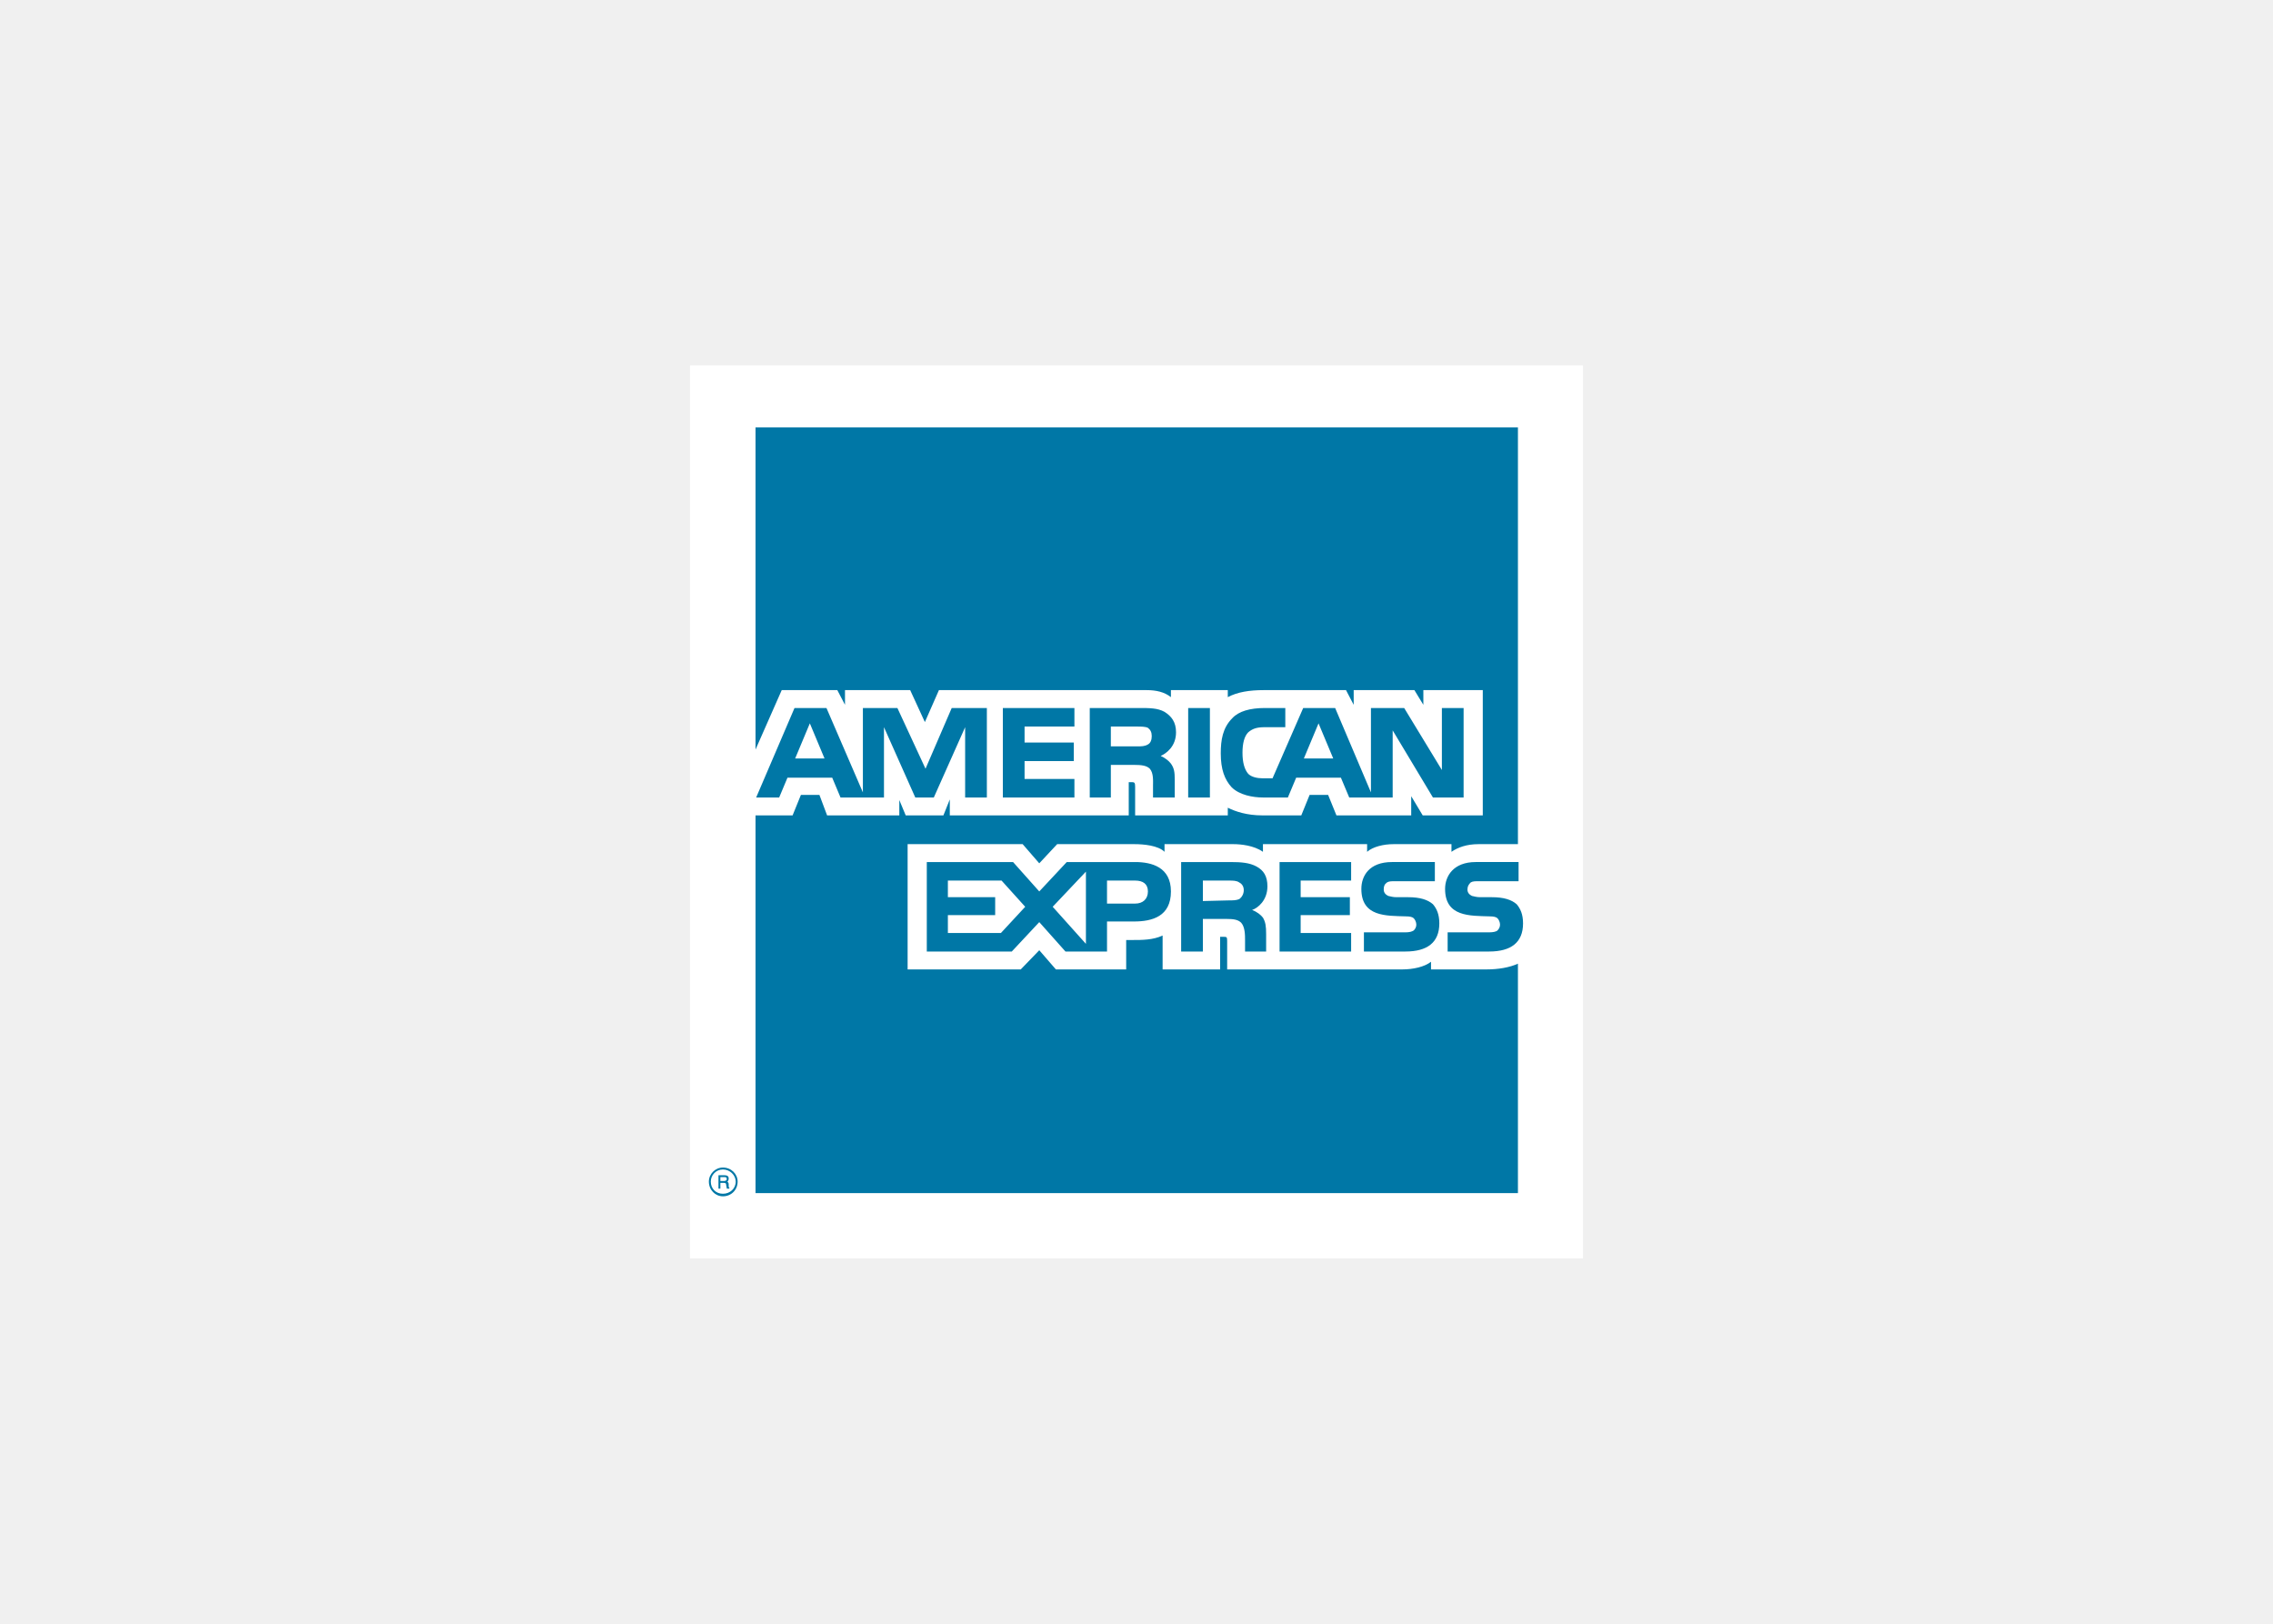
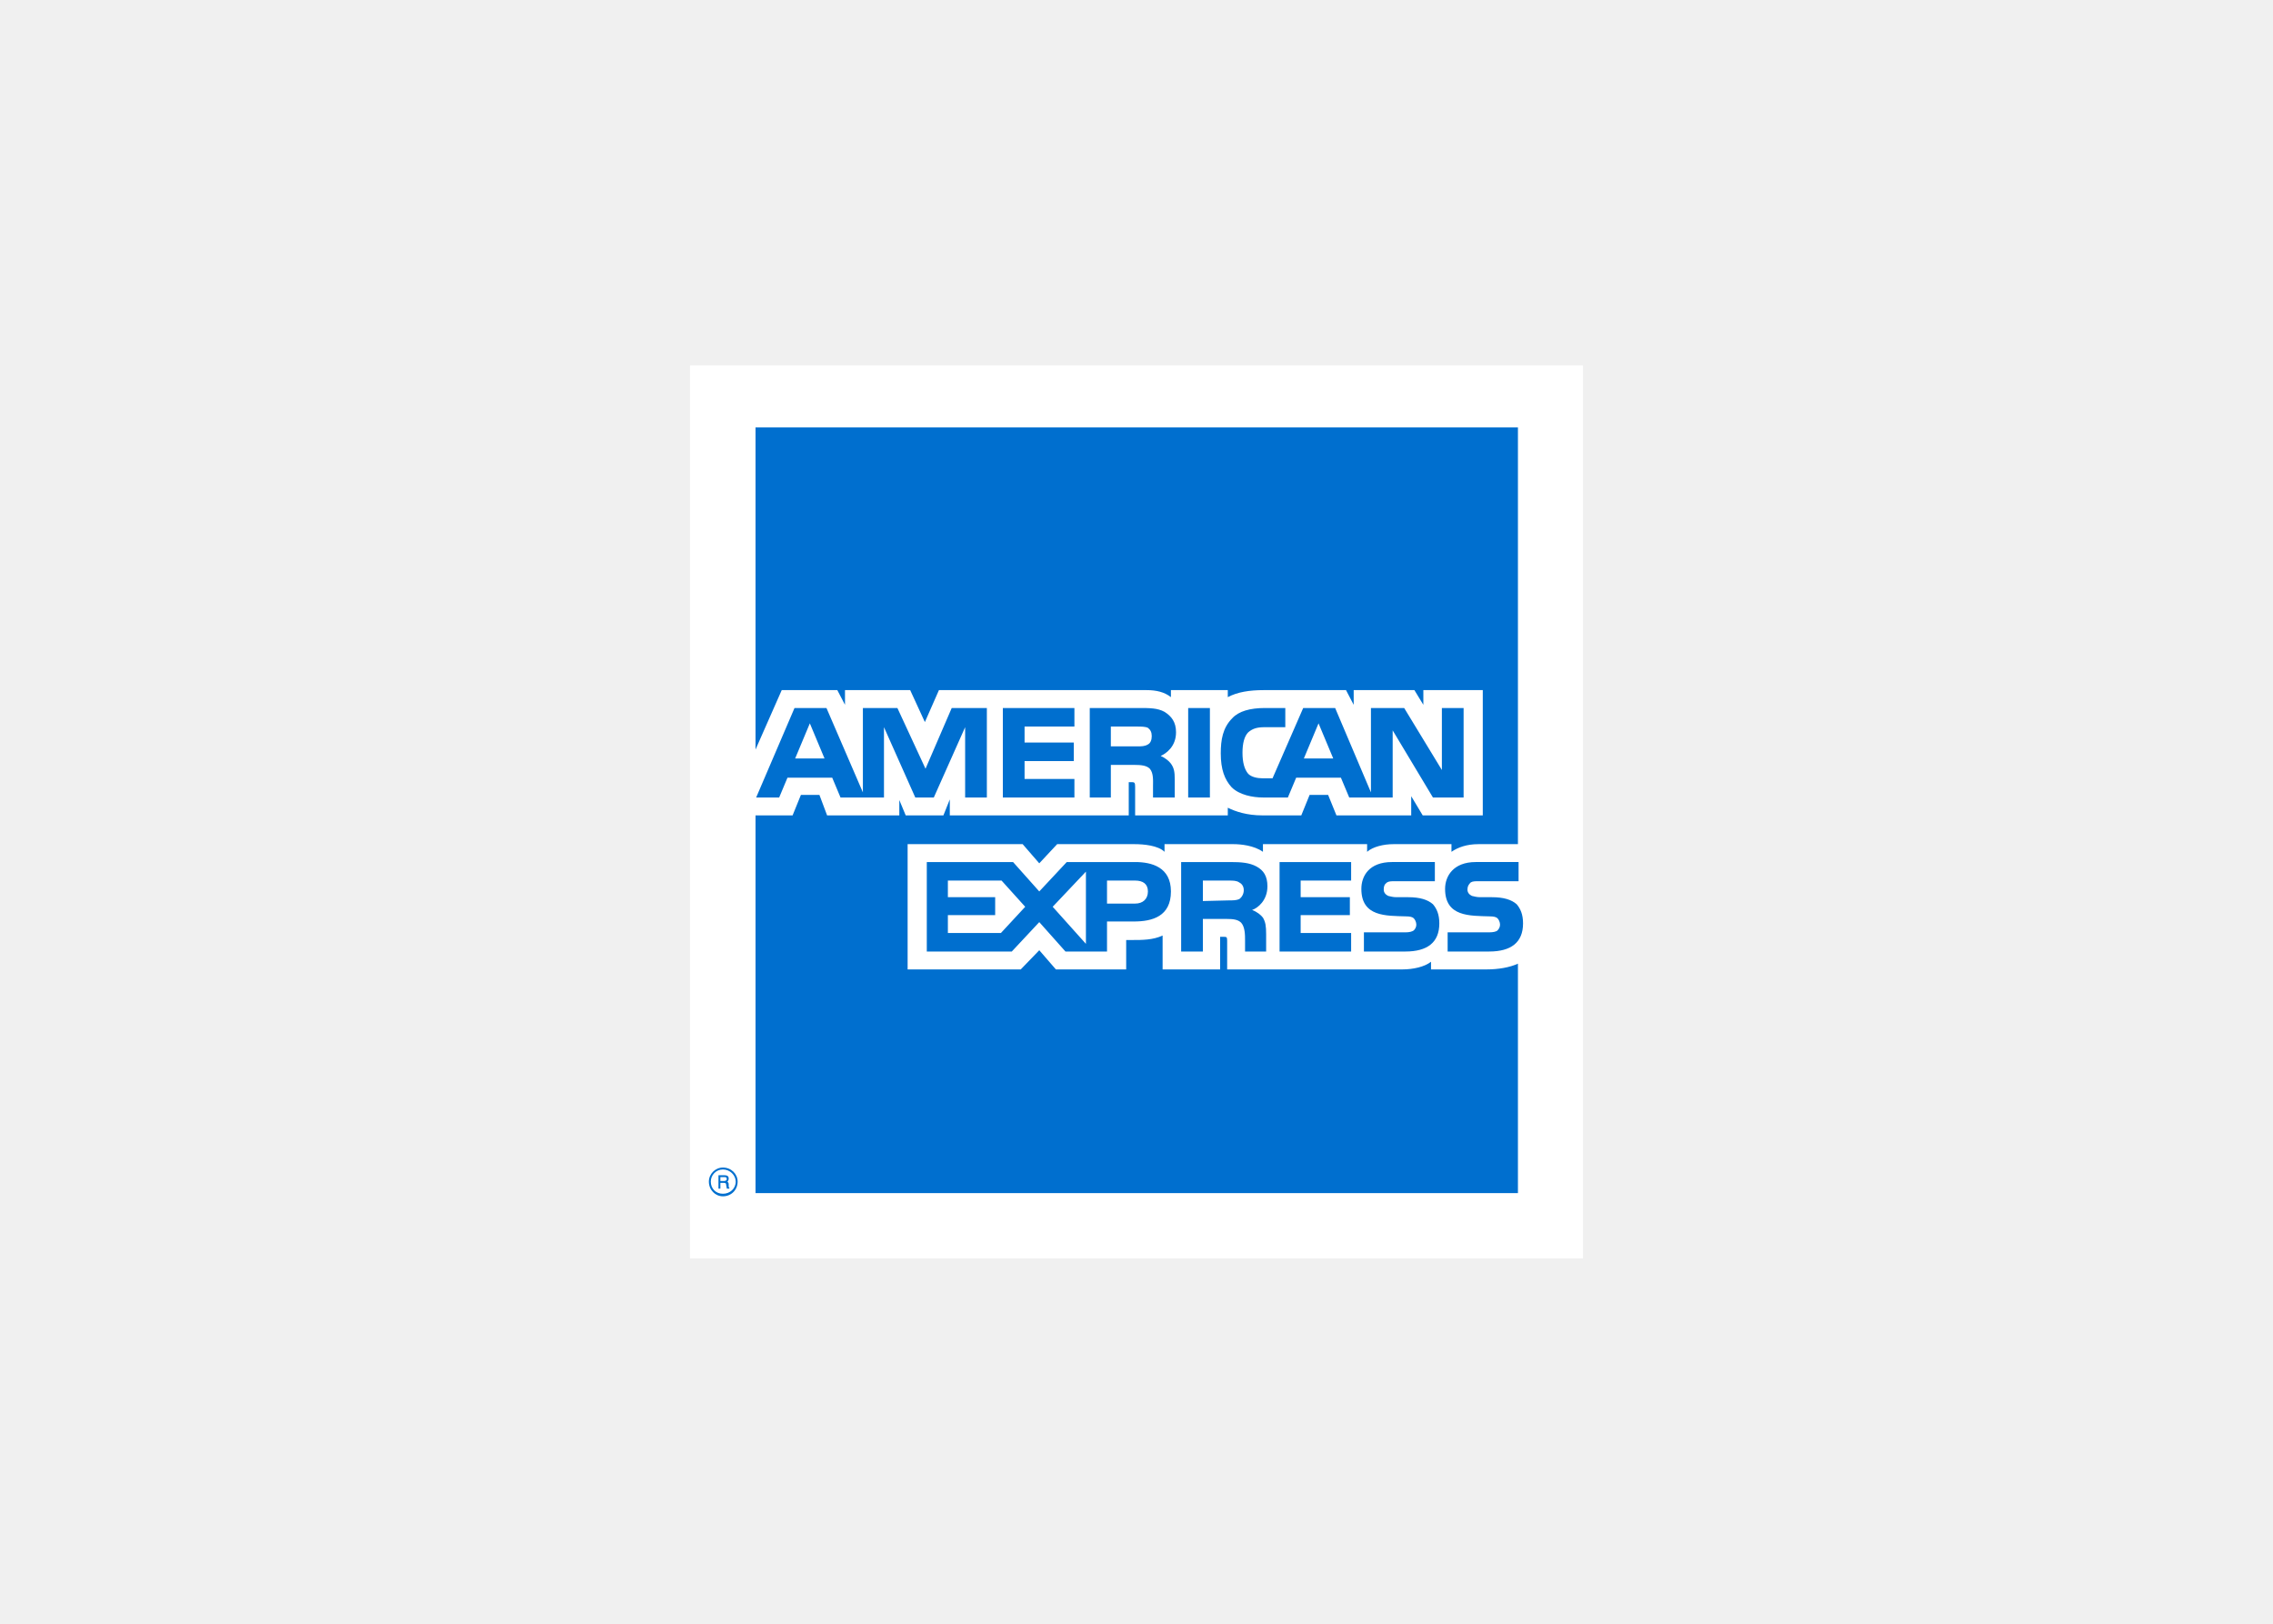
<svg xmlns="http://www.w3.org/2000/svg" viewBox="0 0 560 400" fill-rule="evenodd" clip-rule="evenodd">
  <path fill="none" d="M0 0h560v400h-560z" />
-   <clipPath id="a">
-     <path d="M0 0h560v400h-560z" />
-   </clipPath>
-   <g clip-path="url(#a)">
-     <path fill="#fff" d="M170 90h220v220h-220z" />
-     <path d="M179.683 292.815h-.629c0-.314-.157-.787-.157-.945 0-.157 0-.47-.473-.47h-.945v1.415h-.472v-3.305h1.417c.63 0 1.102.158 1.102.786 0 .472-.158.631-.314.786.157.159.314.316.314.631v.629c0 .159 0 .159.157.159v.314zm-.629-2.36c0-.473-.315-.473-.472-.473h-1.103v.945h.945c.315 0 .63-.159.63-.472zm2.677.628c0-1.887-1.574-3.464-3.622-3.464-1.889 0-3.464 1.577-3.464 3.464 0 2.047 1.575 3.623 3.464 3.623 2.047-.001 3.622-1.576 3.622-3.623zm-.473 0c0 1.733-1.416 2.992-3.149 2.992-1.732 0-2.991-1.26-2.991-2.992 0-1.573 1.26-2.991 2.991-2.991 1.732 0 3.149 1.418 3.149 2.991zm193.975-63.608c0 4.724-2.991 6.926-8.345 6.926h-10.232v-4.724h10.232c.945 0 1.732-.156 2.049-.47.313-.316.628-.789.628-1.418 0-.631-.313-1.26-.628-1.574-.317-.316-.945-.472-1.89-.472-4.88-.159-11.021.156-11.021-6.771 0-3.15 2.046-6.614 7.557-6.614h10.548v4.724h-9.762c-.943 0-1.574 0-2.046.314-.473.473-.787.945-.787 1.733 0 .787.473 1.26 1.102 1.576.631.156 1.261.314 2.048.314h2.833c2.991 0 4.882.629 6.142 1.732.942 1.102 1.572 2.521 1.572 4.724zm-22.2-4.724c-1.26-1.103-3.15-1.732-6.141-1.732h-2.833c-.787 0-1.418-.159-2.047-.314-.631-.316-1.101-.789-1.101-1.576 0-.788.156-1.26.786-1.733.473-.314 1.102-.314 2.047-.314h9.762v-4.724h-10.549c-5.669 0-7.559 3.464-7.559 6.614 0 6.926 6.142 6.612 11.023 6.771.943 0 1.574.156 1.888.472.314.314.631.943.631 1.574 0 .629-.316 1.102-.631 1.418-.472.314-1.101.47-2.046.47h-10.235v4.724h10.235c5.351 0 8.344-2.203 8.344-6.926 0-2.203-.629-3.622-1.574-4.724zm-20.154 7.086h-12.436v-4.409h12.123v-4.407h-12.123v-4.095h12.436v-4.565h-17.632v22.041h17.632v-4.565zm-23.301-16.374c-1.733-.945-3.779-1.103-6.456-1.103h-12.122v22.041h5.352v-8.029h5.669c1.888 0 2.991.158 3.779.945.945 1.101.945 2.991.945 4.409v2.675h5.194v-4.251c0-2.047-.156-2.992-.786-4.093-.473-.631-1.415-1.418-2.675-1.89 1.415-.471 3.779-2.361 3.779-5.826-.002-2.517-.947-3.935-2.679-4.878zm-29.915-1.103h-16.847l-6.77 7.243-6.456-7.243h-21.255v22.041h20.941l6.771-7.243 6.455 7.243h10.235v-7.398h6.612c4.566 0 9.133-1.26 9.133-7.4-.001-5.983-4.725-7.243-8.819-7.243zm25.663 9.133c-.786.313-1.574.313-2.519.313l-6.455.159v-5.04h6.455c.945 0 1.89 0 2.519.472.631.317 1.102.945 1.102 1.89 0 .946-.471 1.733-1.102 2.206zm-25.663 1.101h-6.928v-5.669h6.928c1.89 0 3.149.789 3.149 2.678 0 1.89-1.26 2.991-3.149 2.991zm-20.311.786l8.187-8.658v17.791l-8.187-9.133zm-12.753 6.457h-13.069v-4.409h11.651v-4.407h-11.651v-4.095h13.226l5.826 6.455-5.983 6.456zm113.991-33.38h-7.557l-9.919-16.532v16.532h-10.705l-2.049-4.881h-11.02l-2.047 4.881h-6.141c-2.519 0-5.826-.63-7.713-2.52-1.733-1.889-2.678-4.408-2.678-8.344 0-3.307.472-6.298 2.833-8.659 1.574-1.733 4.409-2.519 8.029-2.519h5.038v4.724h-5.038c-1.888 0-2.991.315-4.093 1.26-.945.945-1.417 2.676-1.417 5.038 0 2.361.472 4.093 1.417 5.196.787.786 2.205 1.101 3.621 1.101h2.362l7.557-17.318h7.873l8.817 20.782v-20.783h8.188l9.289 15.272v-15.272h5.352v22.042h.001zm-62.505-22.042h-5.352v22.042h5.352v-22.042zm-11.18.945c-1.732-.945-3.62-.945-6.297-.945h-12.124v22.042h5.195v-8.03h5.668c1.89 0 3.15.157 3.937.945.945 1.102.786 2.992.786 4.251v2.834h5.352v-4.409c0-1.889-.157-2.834-.943-3.936-.473-.63-1.418-1.418-2.519-1.889 1.415-.63 3.779-2.362 3.779-5.826.001-2.518-1.102-3.936-2.834-5.037zm-22.2 16.532h-12.281v-4.409h12.123v-4.565h-12.123v-3.937h12.281v-4.565h-17.634v22.042h17.634v-4.566zm-21.57-17.477h-8.66l-6.455 14.957-6.928-14.957h-8.502v20.782l-8.974-20.782h-7.872l-9.447 22.042h5.668l2.046-4.881h11.021l2.047 4.881h10.707v-17.318l7.714 17.318h4.565l7.716-17.318v17.318h5.353v-22.042h.001zm85.338 12.438l-3.623-8.659-3.62 8.659h7.243zm-45.661-3.463c-.786.473-1.574.473-2.676.473h-6.457v-4.881h6.456c.945 0 2.045 0 2.676.315.629.473.945 1.103.945 2.047 0 .944-.315 1.73-.944 2.046zm-86.912 3.463l3.622-8.659 3.621 8.659h-7.243zm178.074-81.558h-187.835v79.354l6.455-14.642h13.697l1.89 3.621v-3.621h16.06l3.621 7.872 3.464-7.872h51.171c2.361 0 4.407.472 5.983 1.731v-1.731h14.012v1.731c2.361-1.26 5.352-1.731 8.817-1.731h20.31l1.89 3.621v-3.621h14.958l2.205 3.621v-3.621h14.641v30.859h-14.799l-2.833-4.723v4.723h-18.422l-2.046-5.038h-4.568l-2.046 5.038h-9.604c-3.779 0-6.614-.945-8.501-1.889v1.889h-22.831v-7.085c0-.945-.157-1.103-.787-1.103h-.787v8.187h-44.086v-3.936l-1.574 3.936h-9.289l-1.574-3.779v3.779h-17.793l-1.889-5.038h-4.566l-2.046 5.038h-9.133v93.052h187.835v-56.524c-2.046.945-4.881 1.417-7.715 1.417h-13.698v-1.89c-1.574 1.261-4.409 1.89-7.085 1.89h-43.141v-7.084c0-.945-.156-.945-.945-.945h-.787v8.029h-14.17v-8.344c-2.361 1.101-5.038 1.101-7.4 1.101h-1.575v7.243h-17.318l-4.093-4.724-4.566 4.724h-27.87v-30.858h28.341l4.094 4.721 4.409-4.721h19.051c2.203 0 5.825.314 7.399 1.887v-1.887h17.004c1.732 0 5.04.314 7.243 1.887v-1.887h25.664v1.889c1.417-1.26 4.095-1.888 6.455-1.888h14.328v1.888c1.576-1.102 3.778-1.888 6.614-1.888h9.761v-102.658z" fill="#0077a6" />
-   </g>
+   <path fill="#fff" d="M170 90h220v220h-220z" />
+   <path d="M179.683 292.815h-.629c0-.314-.157-.787-.157-.945 0-.157 0-.47-.473-.47h-.945v1.415h-.472v-3.305h1.417c.63 0 1.102.158 1.102.786 0 .472-.158.631-.314.786.157.159.314.316.314.631v.629c0 .159 0 .159.157.159v.314zm-.629-2.36c0-.473-.315-.473-.472-.473h-1.103v.945h.945c.315 0 .63-.159.63-.472zm2.677.628c0-1.887-1.574-3.464-3.622-3.464-1.889 0-3.464 1.577-3.464 3.464 0 2.047 1.575 3.623 3.464 3.623 2.047-.001 3.622-1.576 3.622-3.623zm-.473 0c0 1.733-1.416 2.992-3.149 2.992-1.732 0-2.991-1.26-2.991-2.992 0-1.573 1.26-2.991 2.991-2.991 1.732 0 3.149 1.418 3.149 2.991zm193.975-63.608c0 4.724-2.991 6.926-8.345 6.926h-10.232v-4.724h10.232c.945 0 1.732-.156 2.049-.47.313-.316.628-.789.628-1.418 0-.631-.313-1.26-.628-1.574-.317-.316-.945-.472-1.89-.472-4.88-.159-11.021.156-11.021-6.771 0-3.15 2.046-6.614 7.557-6.614h10.548v4.724h-9.762c-.943 0-1.574 0-2.046.314-.473.473-.787.945-.787 1.733 0 .787.473 1.26 1.102 1.576.631.156 1.261.314 2.048.314h2.833c2.991 0 4.882.629 6.142 1.732.942 1.102 1.572 2.521 1.572 4.724zm-22.2-4.724c-1.26-1.103-3.15-1.732-6.141-1.732h-2.833c-.787 0-1.418-.159-2.047-.314-.631-.316-1.101-.789-1.101-1.576 0-.788.156-1.26.786-1.733.473-.314 1.102-.314 2.047-.314h9.762v-4.724h-10.549c-5.669 0-7.559 3.464-7.559 6.614 0 6.926 6.142 6.612 11.023 6.771.943 0 1.574.156 1.888.472.314.314.631.943.631 1.574 0 .629-.316 1.102-.631 1.418-.472.314-1.101.47-2.046.47h-10.235v4.724h10.235c5.351 0 8.344-2.203 8.344-6.926 0-2.203-.629-3.622-1.574-4.724zm-20.154 7.086h-12.436v-4.409h12.123v-4.407h-12.123v-4.095h12.436v-4.565h-17.632v22.041h17.632v-4.565zm-23.301-16.374c-1.733-.945-3.779-1.103-6.456-1.103h-12.122v22.041h5.352v-8.029h5.669c1.888 0 2.991.158 3.779.945.945 1.101.945 2.991.945 4.409v2.675h5.194v-4.251c0-2.047-.156-2.992-.786-4.093-.473-.631-1.415-1.418-2.675-1.89 1.415-.471 3.779-2.361 3.779-5.826-.002-2.517-.947-3.935-2.679-4.878zm-29.915-1.103h-16.847l-6.77 7.243-6.456-7.243h-21.255v22.041h20.941l6.771-7.243 6.455 7.243h10.235v-7.398h6.612c4.566 0 9.133-1.26 9.133-7.4-.001-5.983-4.725-7.243-8.819-7.243zm25.663 9.133c-.786.313-1.574.313-2.519.313l-6.455.159v-5.04h6.455c.945 0 1.89 0 2.519.472.631.317 1.102.945 1.102 1.89 0 .946-.471 1.733-1.102 2.206zm-25.663 1.101h-6.928v-5.669h6.928c1.89 0 3.149.789 3.149 2.678 0 1.89-1.26 2.991-3.149 2.991zm-20.311.786l8.187-8.658v17.791l-8.187-9.133zm-12.753 6.457h-13.069v-4.409h11.651v-4.407h-11.651v-4.095h13.226l5.826 6.455-5.983 6.456zm113.991-33.38h-7.557l-9.919-16.532v16.532h-10.705l-2.049-4.881h-11.02l-2.047 4.881h-6.141c-2.519 0-5.826-.63-7.713-2.52-1.733-1.889-2.678-4.408-2.678-8.344 0-3.307.472-6.298 2.833-8.659 1.574-1.733 4.409-2.519 8.029-2.519h5.038v4.724h-5.038c-1.888 0-2.991.315-4.093 1.26-.945.945-1.417 2.676-1.417 5.038 0 2.361.472 4.093 1.417 5.196.787.786 2.205 1.101 3.621 1.101h2.362l7.557-17.318h7.873l8.817 20.782v-20.783h8.188l9.289 15.272v-15.272h5.352v22.042h.001zm-62.505-22.042h-5.352v22.042h5.352v-22.042zm-11.18.945c-1.732-.945-3.62-.945-6.297-.945h-12.124v22.042h5.195v-8.03h5.668c1.89 0 3.15.157 3.937.945.945 1.102.786 2.992.786 4.251v2.834h5.352v-4.409c0-1.889-.157-2.834-.943-3.936-.473-.63-1.418-1.418-2.519-1.889 1.415-.63 3.779-2.362 3.779-5.826.001-2.518-1.102-3.936-2.834-5.037zm-22.2 16.532h-12.281v-4.409h12.123v-4.565h-12.123v-3.937h12.281v-4.565h-17.634v22.042h17.634v-4.566zm-21.57-17.477h-8.66l-6.455 14.957-6.928-14.957h-8.502v20.782l-8.974-20.782h-7.872l-9.447 22.042h5.668l2.046-4.881h11.021l2.047 4.881h10.707v-17.318l7.714 17.318h4.565l7.716-17.318v17.318h5.353v-22.042h.001zm85.338 12.438l-3.623-8.659-3.62 8.659h7.243zm-45.661-3.463c-.786.473-1.574.473-2.676.473h-6.457v-4.881h6.456c.945 0 2.045 0 2.676.315.629.473.945 1.103.945 2.047 0 .944-.315 1.73-.944 2.046zm-86.912 3.463l3.622-8.659 3.621 8.659h-7.243zm178.074-81.558h-187.835v79.354l6.455-14.642h13.697l1.89 3.621v-3.621h16.06l3.621 7.872 3.464-7.872h51.171c2.361 0 4.407.472 5.983 1.731v-1.731h14.012v1.731c2.361-1.26 5.352-1.731 8.817-1.731h20.31l1.89 3.621v-3.621h14.958l2.205 3.621v-3.621h14.641v30.859h-14.799l-2.833-4.723v4.723h-18.422l-2.046-5.038h-4.568l-2.046 5.038h-9.604c-3.779 0-6.614-.945-8.501-1.889v1.889h-22.831v-7.085c0-.945-.157-1.103-.787-1.103h-.787v8.187h-44.086v-3.936l-1.574 3.936h-9.289l-1.574-3.779v3.779h-17.793l-1.889-5.038h-4.566l-2.046 5.038h-9.133v93.052h187.835v-56.524c-2.046.945-4.881 1.417-7.715 1.417h-13.698v-1.89c-1.574 1.261-4.409 1.89-7.085 1.89h-43.141v-7.084c0-.945-.156-.945-.945-.945h-.787v8.029h-14.17v-8.344c-2.361 1.101-5.038 1.101-7.4 1.101h-1.575v7.243h-17.318l-4.093-4.724-4.566 4.724h-27.87v-30.858h28.341l4.094 4.721 4.409-4.721h19.051c2.203 0 5.825.314 7.399 1.887v-1.887h17.004c1.732 0 5.04.314 7.243 1.887v-1.887h25.664v1.889c1.417-1.26 4.095-1.888 6.455-1.888h14.328v1.888c1.576-1.102 3.778-1.888 6.614-1.888h9.761v-102.658z" fill="#006FCF" />
</svg>
